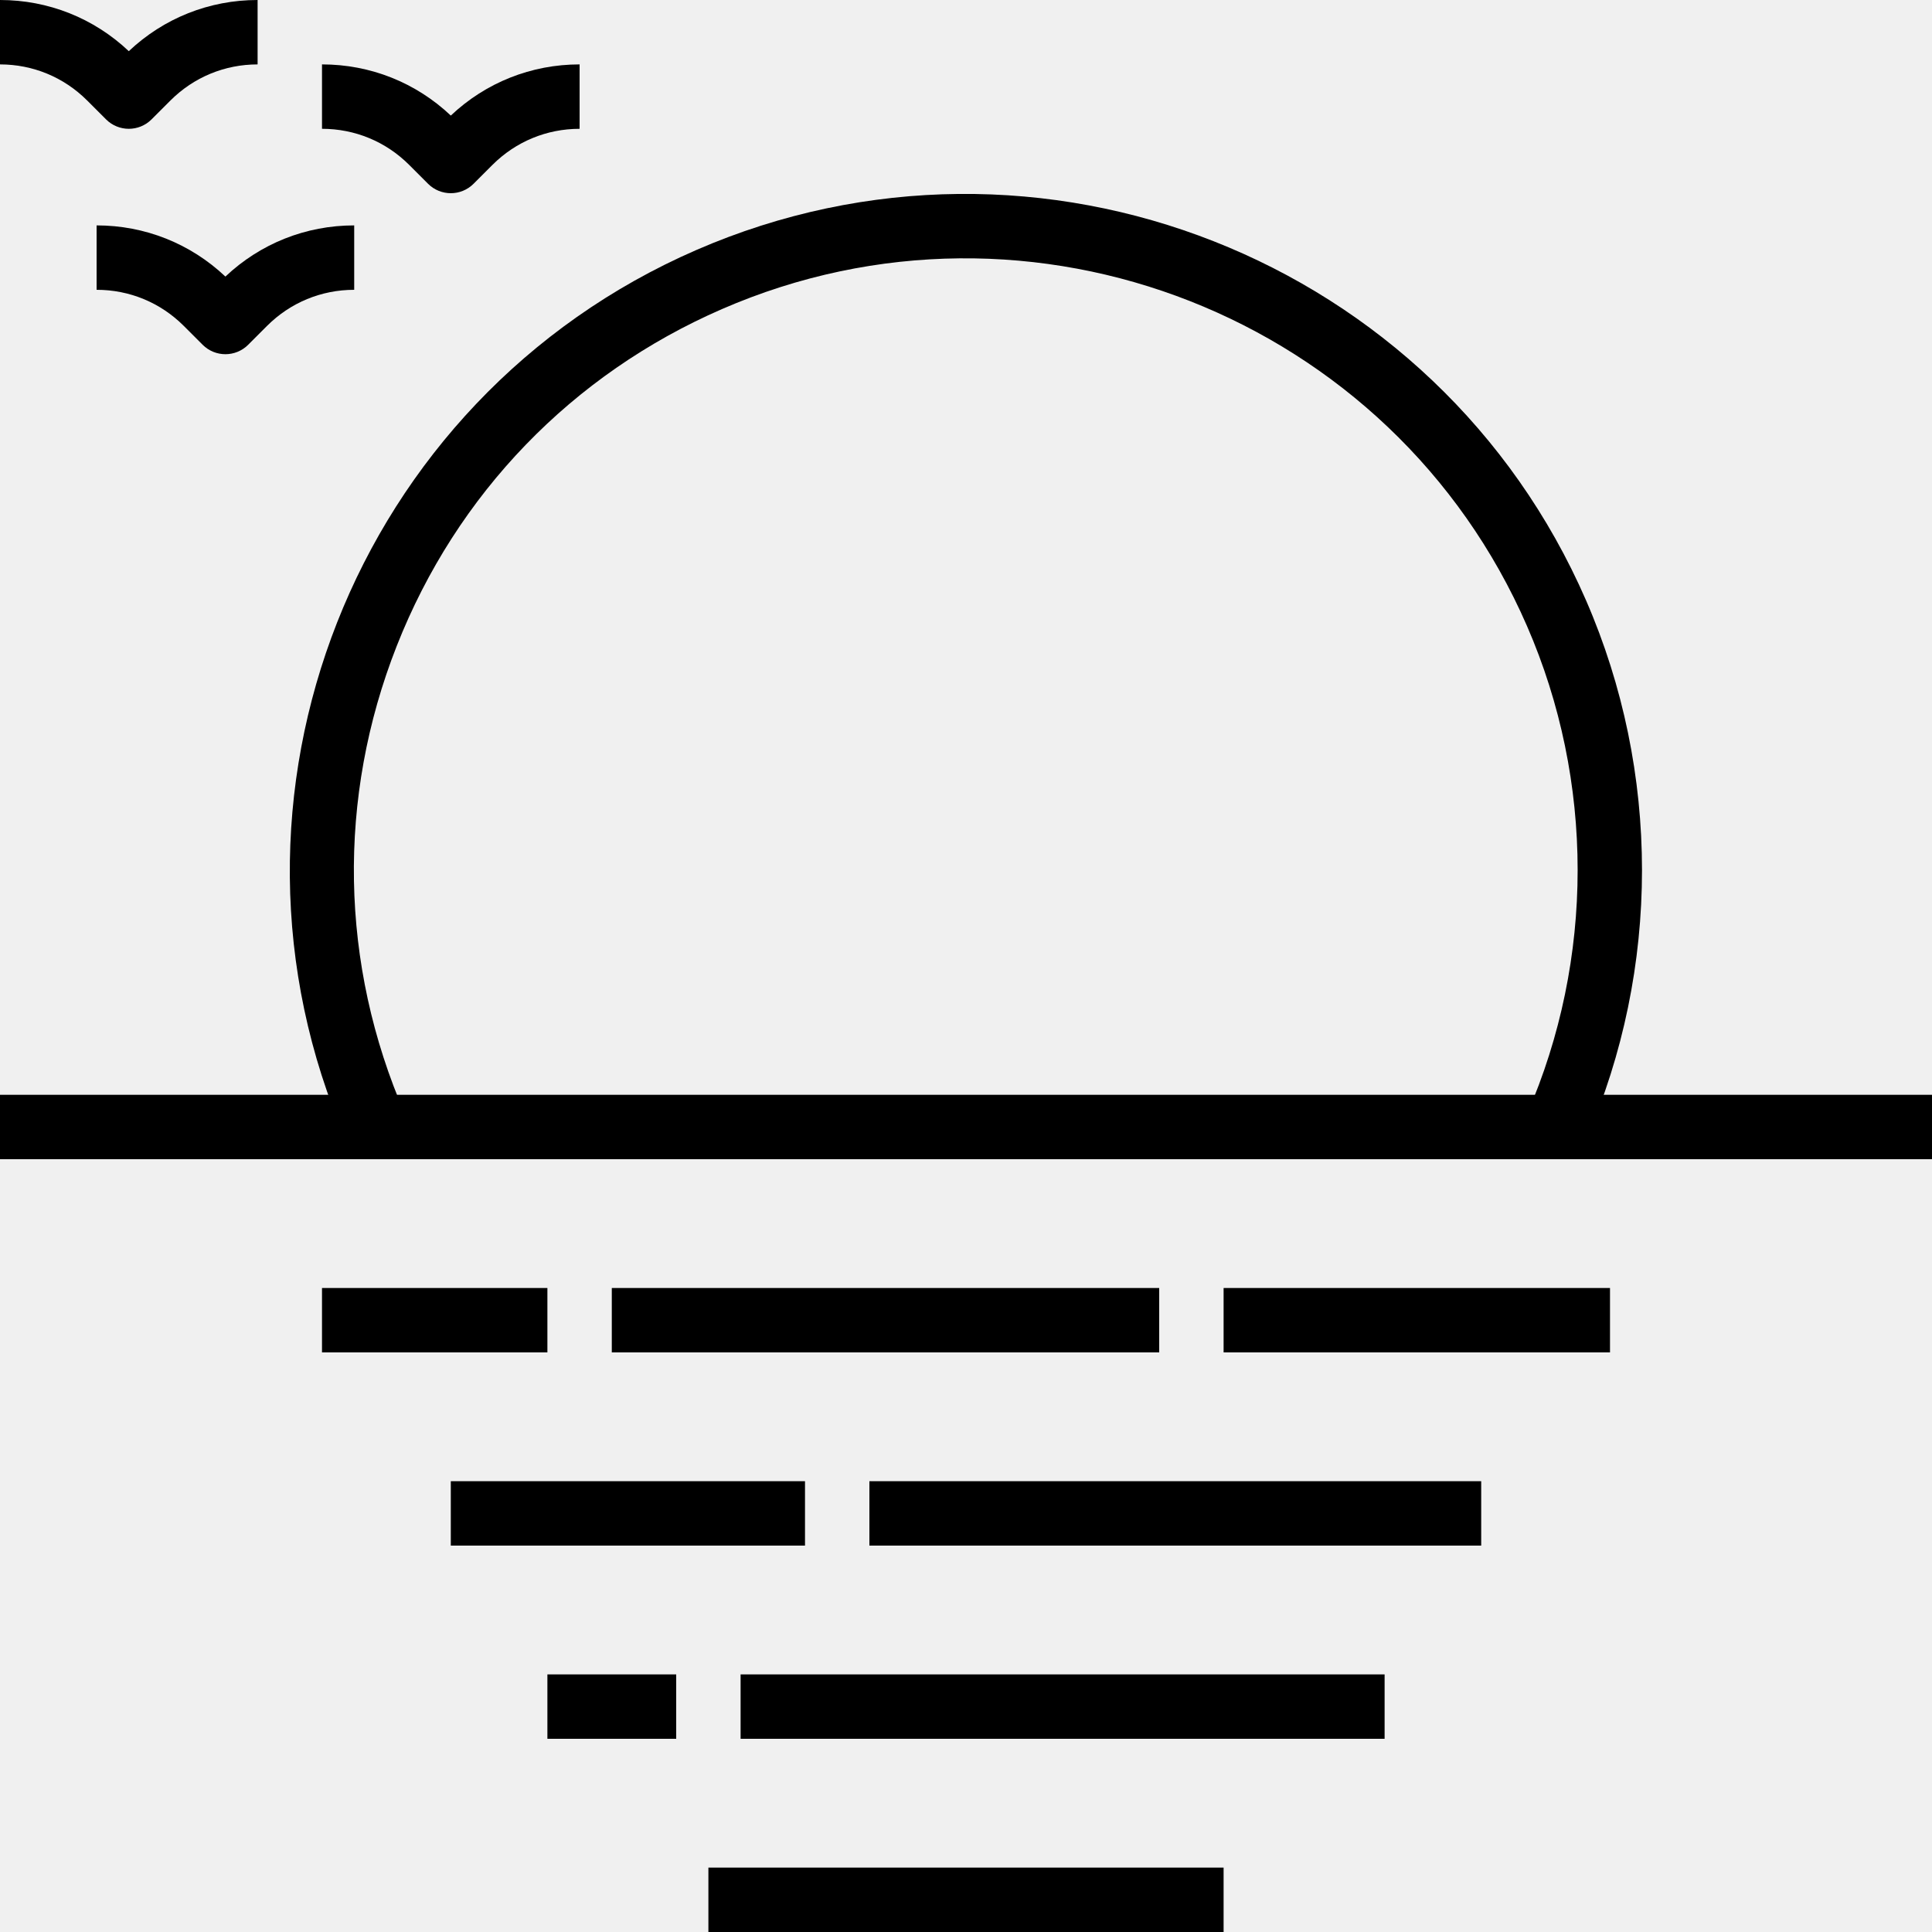
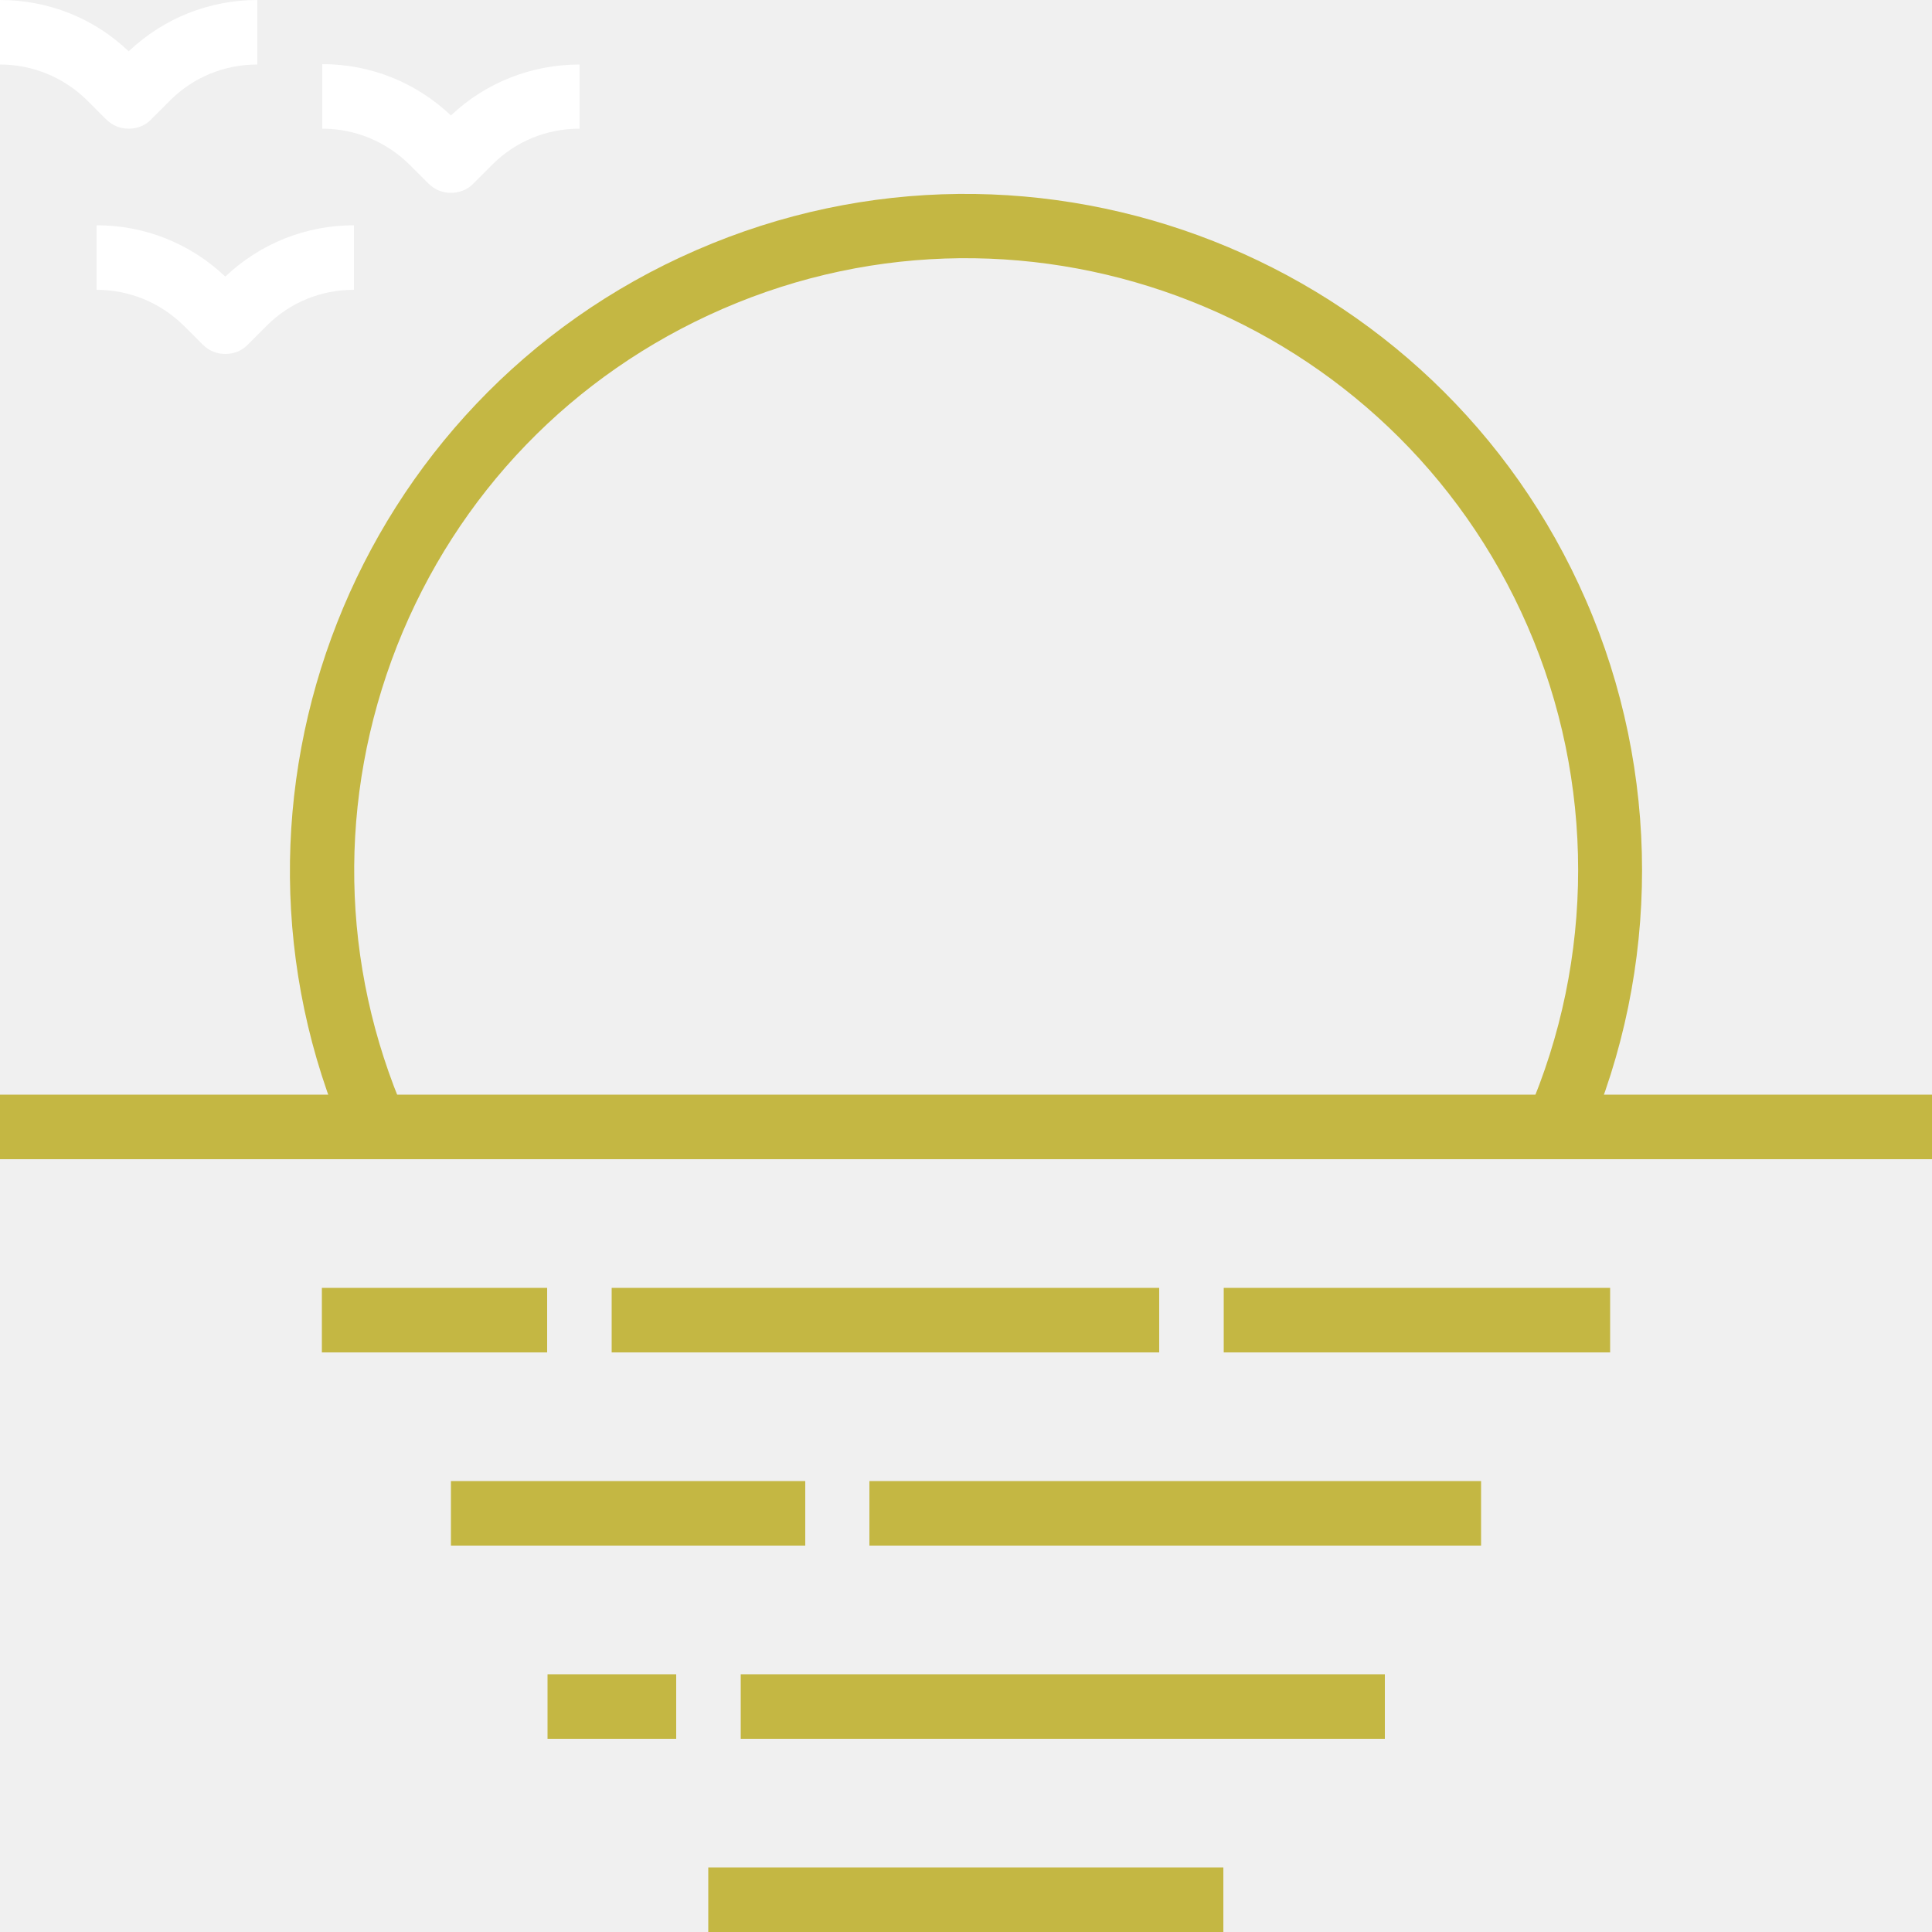
<svg xmlns="http://www.w3.org/2000/svg" version="1.1" id="Capa_1" x="0px" y="0px" viewBox="0 0 512 512" style="enable-background:new 0 0 512 512;" xml:space="preserve">
+   <style type="text/css">
+ 	.st0{fill:#C4B743;}
+ 	.st1{fill:#FFFFFF;}
+ </style>
  <g>
    <g>
-       <rect y="290.133" width="512" height="17.067" />
+       <rect y="290.1" class="st0" width="512" height="17.1" />
    </g>
  </g>
  <g>
    <g>
-       <rect x="324.267" y="341.333" width="102.4" height="17.067" />
+       <rect x="324.3" y="341.3" class="st0" width="102.4" height="17.1" />
    </g>
  </g>
  <g>
    <g>
-       <rect x="162.133" y="341.333" width="145.067" height="17.067" />
+       <rect x="162.1" y="341.3" class="st0" width="145.1" height="17.1" />
    </g>
  </g>
  <g>
    <g>
-       <rect x="85.333" y="341.333" width="59.733" height="17.067" />
+       <rect x="85.3" y="341.3" class="st0" width="59.7" height="17.1" />
    </g>
  </g>
  <g>
    <g>
-       <rect x="230.4" y="392.533" width="162.133" height="17.067" />
+       <rect x="230.4" y="392.5" class="st0" width="162.1" height="17.1" />
    </g>
  </g>
  <g>
    <g>
-       <rect x="119.467" y="392.533" width="93.867" height="17.067" />
+       <rect x="119.5" y="392.5" class="st0" width="93.9" height="17.1" />
    </g>
  </g>
  <g>
    <g>
-       <rect x="196.267" y="443.733" width="170.667" height="17.067" />
+       <rect x="196.3" y="443.7" class="st0" width="170.7" height="17.1" />
    </g>
  </g>
  <g>
    <g>
-       <rect x="145.067" y="443.733" width="34.133" height="17.067" />
+       <rect x="145.1" y="443.7" class="st0" width="34.1" height="17.1" />
    </g>
  </g>
  <g>
    <g>
-       <rect x="187.733" y="494.933" width="136.533" height="17.067" />
+       <rect x="187.7" y="494.9" class="st0" width="136.5" height="17.1" />
    </g>
  </g>
  <g>
    <g>
-       <path d="M420.318,159.104C380.911,68.506,275.14,26.846,184.516,66.261C93.909,105.677,52.258,211.456,91.674,302.063l15.65-6.801    c-17.28-39.714-18.048-83.78-2.185-124.075c15.863-40.294,46.473-72.004,86.187-89.276c81.971-35.661,177.681,2.022,213.35,84.002    c17.886,41.097,17.886,88.243,0,129.34l15.65,6.818C440.09,256.64,440.09,204.535,420.318,159.104z" />
+       <path class="st0" d="M420.3,159.1C380.9,68.5,275.1,26.8,184.5,66.3C93.9,105.7,52.3,211.5,91.7,302.1l15.7-6.8    c-17.3-39.7-18-83.8-2.2-124.1c15.9-40.3,46.5-72,86.2-89.3c82-35.7,177.7,2,213.4,84c17.9,41.1,17.9,88.2,0,129.3l15.6,6.8    C440.1,256.6,440.1,204.5,420.3,159.1z" />
    </g>
  </g>
  <g>
    <g>
-       <path d="M34.133,13.559C24.866,4.804,12.8,0,0,0v17.067c8.713,0,16.905,3.388,23.066,9.532l5.035,5.035    c1.664,1.664,3.849,2.5,6.033,2.5c2.185,0,4.369-0.836,6.033-2.5l5.026-5.026c6.17-6.153,14.362-9.54,23.074-9.54V0    C55.467,0,43.409,4.804,34.133,13.559z" />
+       <path class="st1" d="M34.1,13.6C24.9,4.8,12.8,0,0,0v17.1c8.7,0,16.9,3.4,23.1,9.5l5,5c1.7,1.7,3.8,2.5,6,2.5c2.2,0,4.4-0.8,6-2.5    l5-5c6.2-6.2,14.4-9.5,23.1-9.5V0C55.5,0,43.4,4.8,34.1,13.6z" />
    </g>
  </g>
  <g>
    <g>
-       <path d="M59.733,73.293C50.466,64.538,38.4,59.733,25.6,59.733V76.8c8.713,0,16.905,3.388,23.066,9.532l5.035,5.035    c1.664,1.664,3.849,2.5,6.033,2.5s4.369-0.836,6.033-2.5l5.026-5.026c6.17-6.153,14.362-9.54,23.074-9.54V59.733    C81.067,59.733,69.009,64.538,59.733,73.293z" />
+       <path class="st1" d="M59.7,73.3c-9.3-8.8-21.3-13.6-34.1-13.6v17.1c8.7,0,16.9,3.4,23.1,9.5l5,5c1.7,1.7,3.8,2.5,6,2.5    s4.4-0.8,6-2.5l5-5c6.2-6.2,14.4-9.5,23.1-9.5V59.7C81.1,59.7,69,64.5,59.7,73.3z" />
    </g>
  </g>
  <g>
    <g>
-       <path d="M119.467,30.626c-9.267-8.755-21.333-13.56-34.133-13.56v17.067c8.713,0,16.905,3.388,23.066,9.532l5.035,5.035    c1.664,1.664,3.849,2.5,6.033,2.5s4.369-0.836,6.033-2.5l5.026-5.026c6.17-6.153,14.362-9.54,23.074-9.54V17.067    C140.8,17.067,128.742,21.871,119.467,30.626z" />
+       <path class="st1" d="M119.5,30.6c-9.3-8.8-21.3-13.6-34.1-13.6v17.1c8.7,0,16.9,3.4,23.1,9.5l5,5c1.7,1.7,3.8,2.5,6,2.5    s4.4-0.8,6-2.5l5-5c6.2-6.2,14.4-9.5,23.1-9.5V17.1C140.8,17.1,128.7,21.9,119.5,30.6z" />
    </g>
  </g>
-   <g>
- </g>
-   <g>
- </g>
-   <g>
- </g>
-   <g>
- </g>
-   <g>
- </g>
-   <g>
- </g>
-   <g>
- </g>
-   <g>
- </g>
-   <g>
- </g>
-   <g>
- </g>
-   <g>
- </g>
-   <g>
- </g>
-   <g>
- </g>
-   <g>
- </g>
-   <g>
- </g>
</svg>
